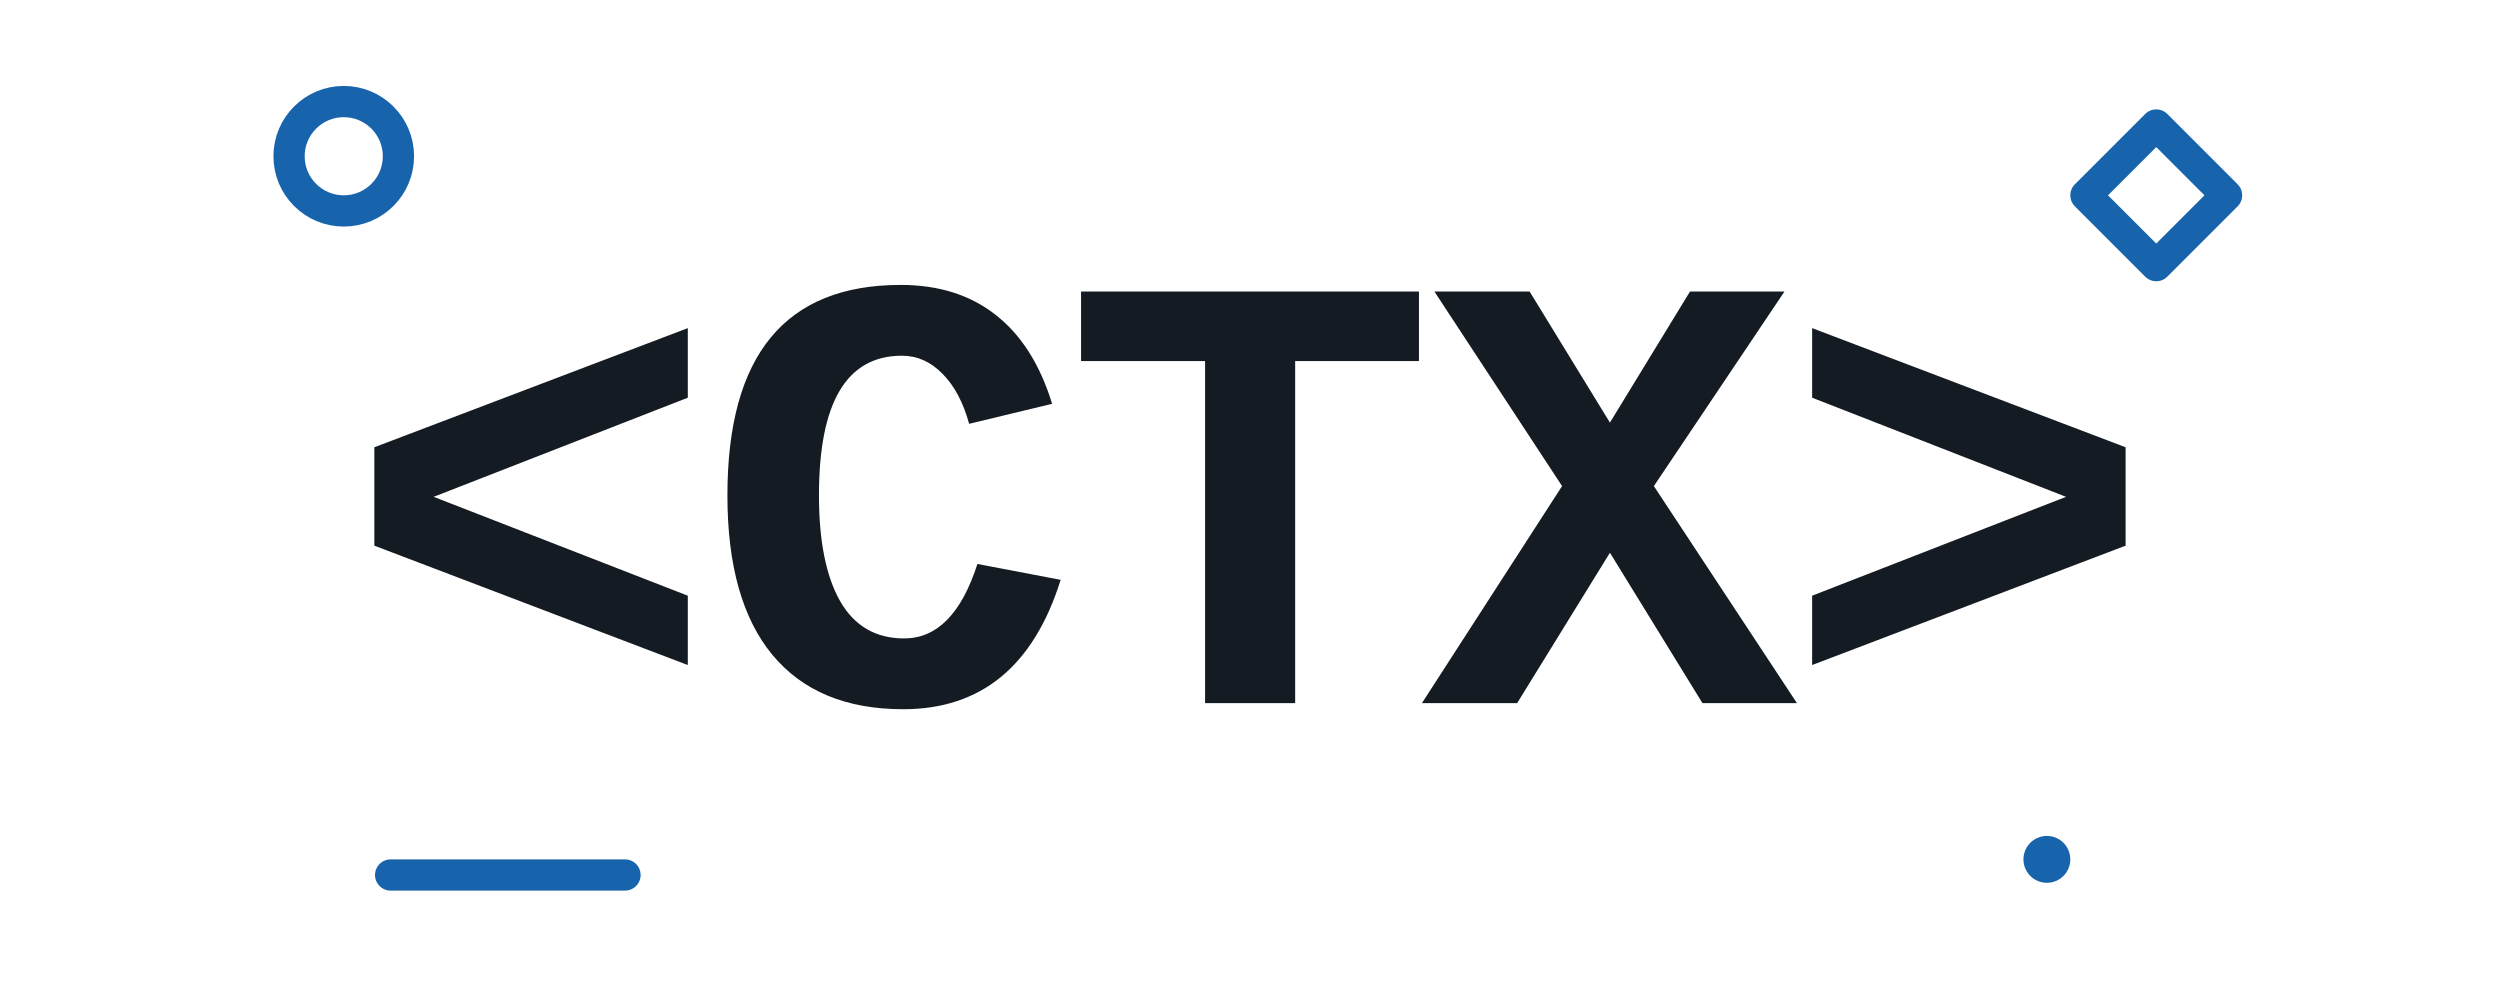
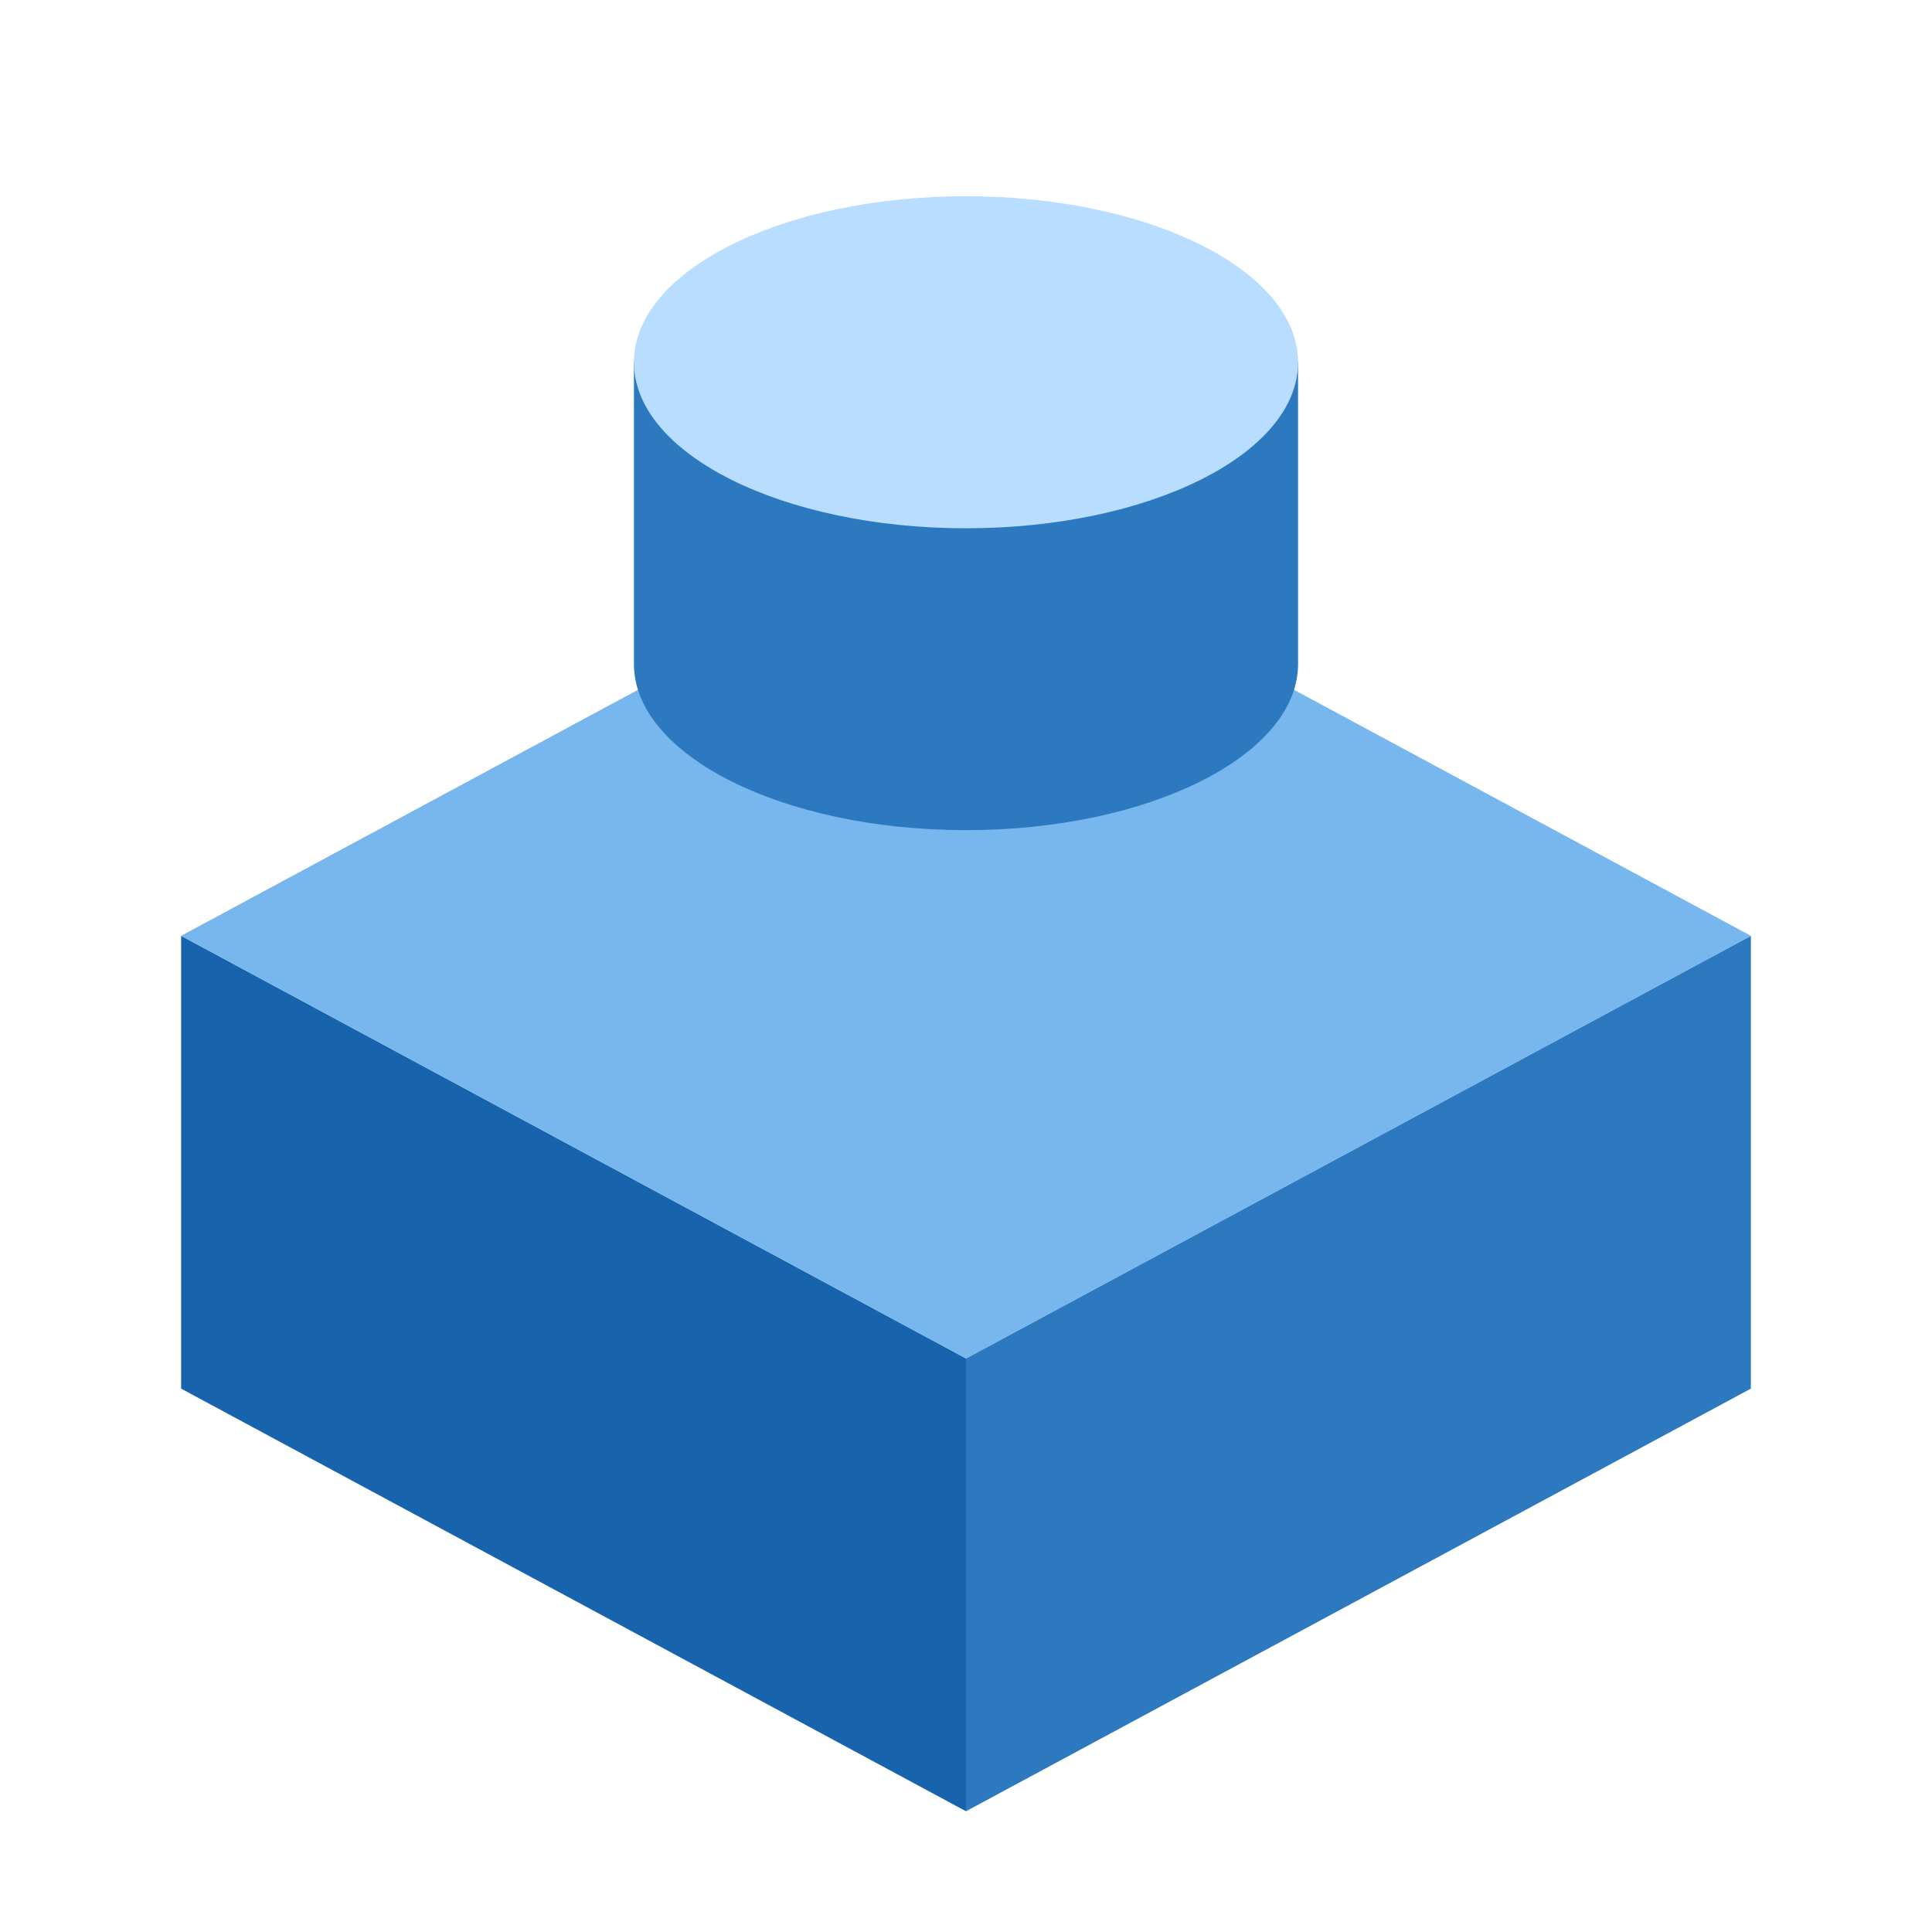
- <svg xmlns="http://www.w3.org/2000/svg" width="160" height="64" viewBox="0 0 160 64" role="img" aria-labelledby="title">
+ <svg xmlns="http://www.w3.org/2000/svg" width="64" height="64" viewBox="0 0 64 64" role="img" aria-labelledby="title">
  <style>
-     .wordmark { fill: #151b23; }
-     .geometry { color: #1764ac; }
+     .top { fill: #78b6ee; }
+     .left { fill: #1764ac; }
+     .right, .stud { fill: #2d79c0; }
+     .cap { fill: #b9ddff; }
    @media (prefers-color-scheme: dark) {
-       .wordmark { fill: #fafafa; }
-       .geometry { color: #8dbcf0; }
+       .top { fill: #a2cfff; }
+       .left { fill: #438fd2; }
+       .right, .stud { fill: #65a8e3; }
+       .cap { fill: #d7ebff; }
    }
  </style>
-   <g class="geometry" fill="none" stroke="currentColor" stroke-width="2" stroke-linecap="round" stroke-linejoin="round" aria-hidden="true">
-     <circle cx="22" cy="10" r="3.5" />
-     <path d="m138 8 4.5 4.5-4.5 4.5-4.5-4.5Z" />
-     <path d="M25 56h15" />
-     <circle cx="131" cy="55" r="1.5" fill="currentColor" stroke="none" />
+   <g aria-hidden="true">
+     <path class="left" d="m6 31 26 14v15L6 46Z" />
+     <path class="right" d="m32 45 26-14v15L32 60Z" />
+     <path class="top" d="m32 17 26 14-26 14L6 31Z" />
+     <path class="stud" d="M21 12v10c0 3 4.9 5.5 11 5.5S43 25 43 22V12Z" />
+     <ellipse class="cap" cx="32" cy="12" rx="11" ry="5.5" />
  </g>
-   <text class="wordmark" x="80" y="45" text-anchor="middle" font-family="ui-monospace, SFMono-Regular, Menlo, Consolas, Liberation Mono, monospace" font-size="40" font-weight="700" letter-spacing="-1" textLength="120" lengthAdjust="spacingAndGlyphs">&lt;CTX&gt;</text>
</svg>
